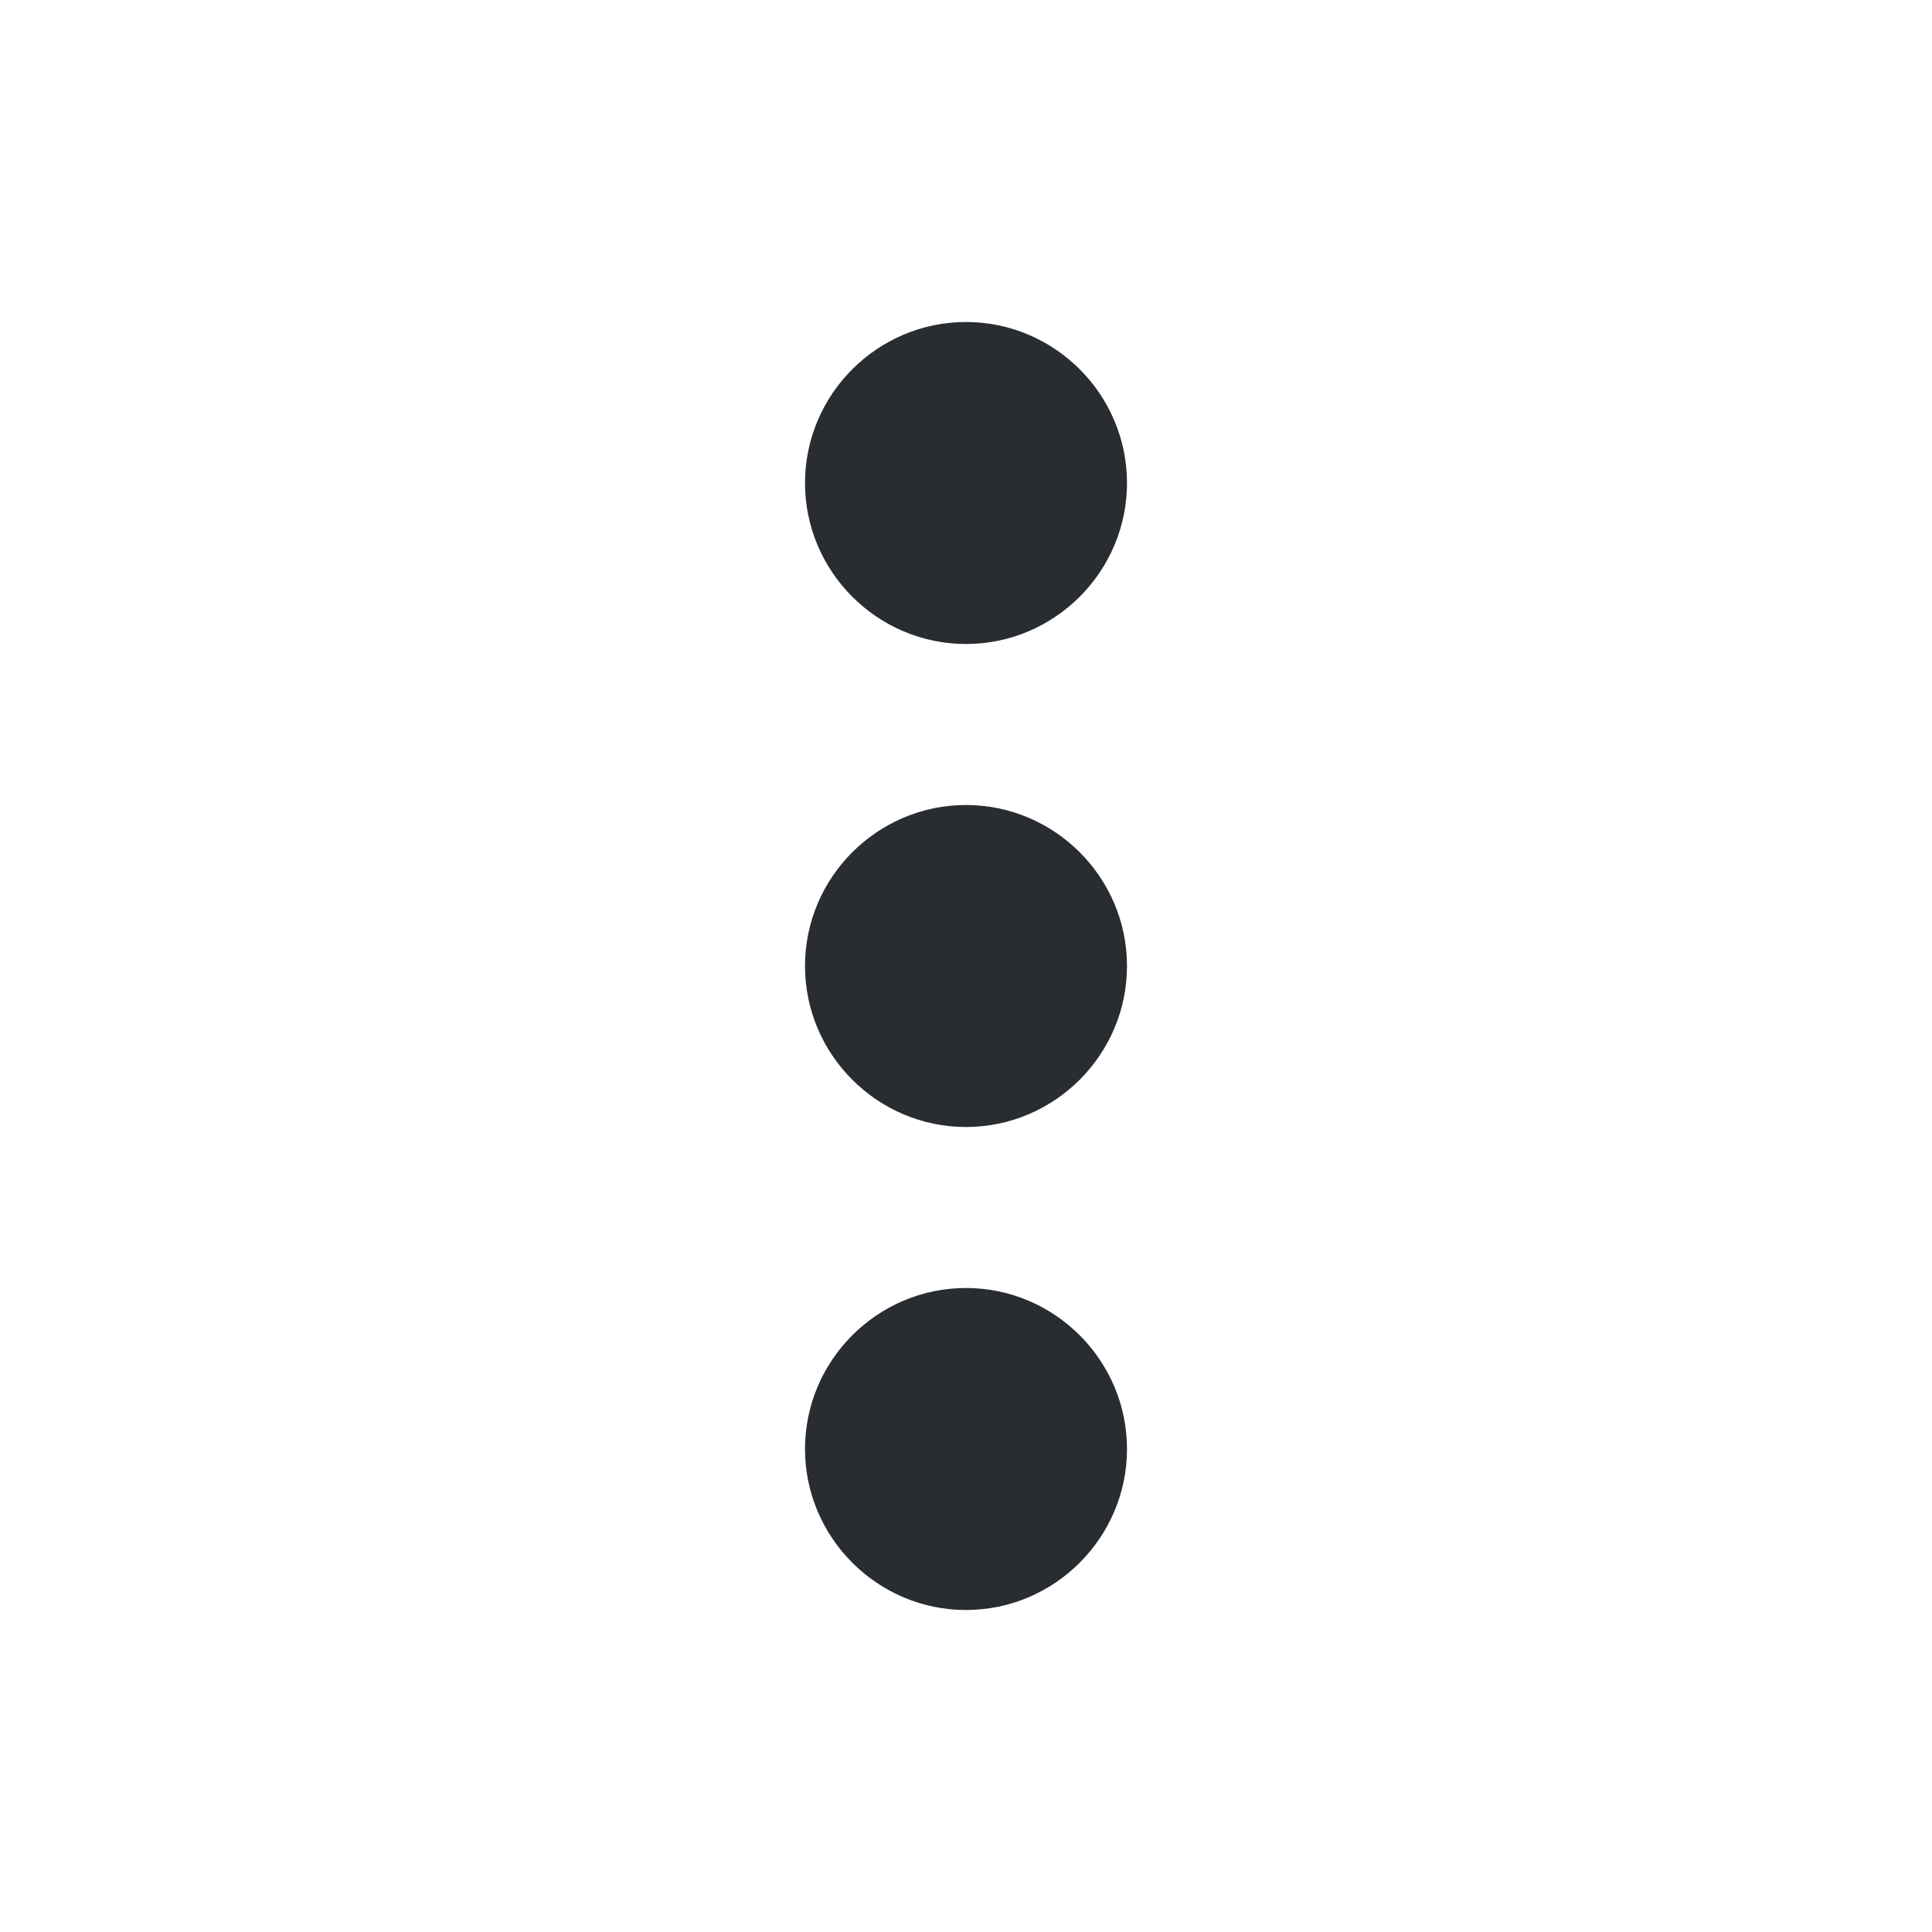
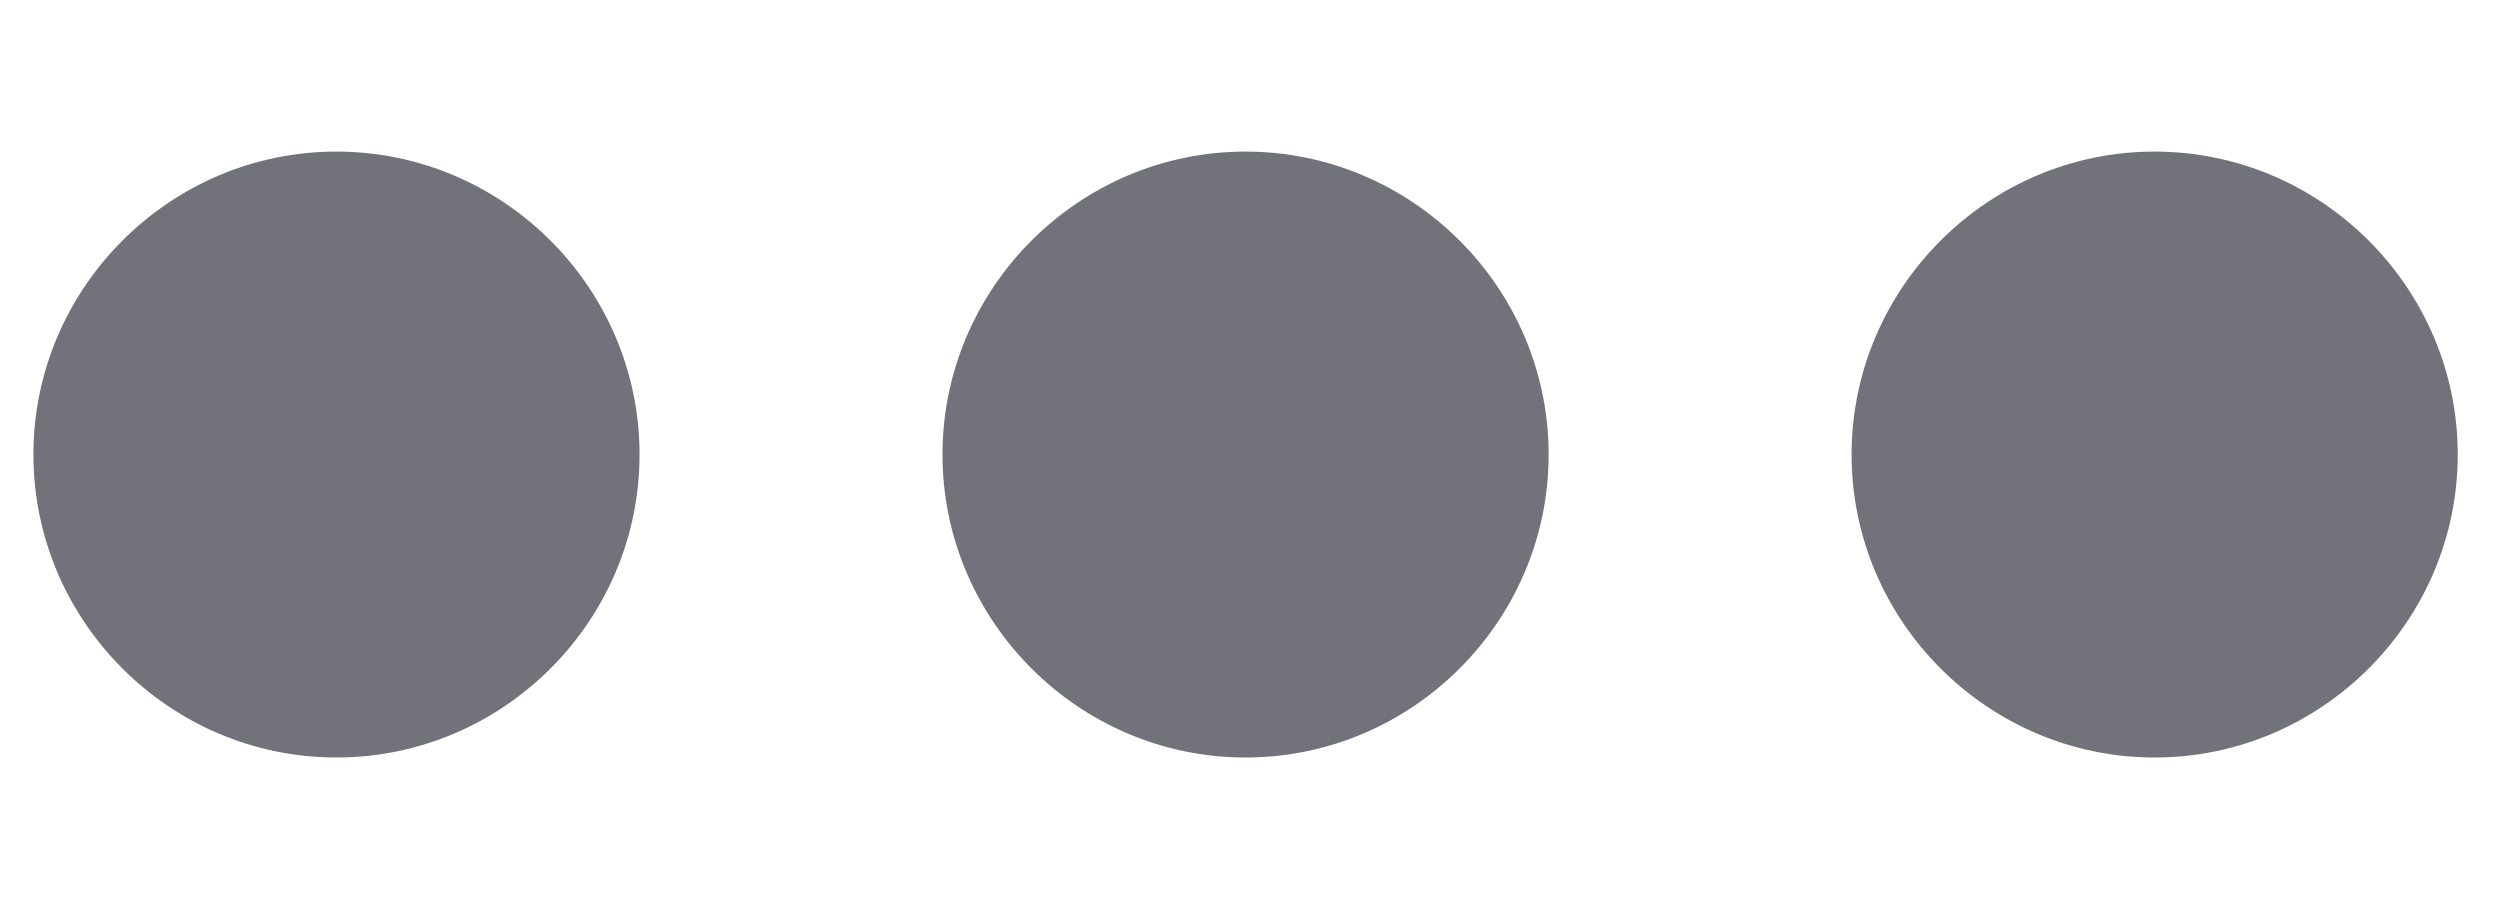
- <svg xmlns="http://www.w3.org/2000/svg" width="21" height="21" viewBox="0 0 21 21" fill="none">
-   <path fill-rule="evenodd" clip-rule="evenodd" d="M10.5 7C11.463 7 12.25 6.213 12.25 5.25C12.25 4.287 11.463 3.5 10.5 3.5C9.537 3.5 8.75 4.287 8.75 5.25C8.75 6.213 9.537 7 10.5 7ZM10.5 8.75C9.537 8.75 8.75 9.537 8.75 10.5C8.75 11.463 9.537 12.25 10.5 12.25C11.463 12.25 12.25 11.463 12.25 10.5C12.25 9.537 11.463 8.75 10.5 8.75ZM8.75 15.75C8.75 14.787 9.537 14 10.5 14C11.463 14 12.25 14.787 12.25 15.75C12.25 16.712 11.463 17.5 10.5 17.5C9.537 17.5 8.75 16.712 8.75 15.75Z" fill="#292D32" />
+ <svg xmlns="http://www.w3.org/2000/svg" width="11" height="4" viewBox="0 0 11 4" fill="none">
+   <path fill-rule="evenodd" clip-rule="evenodd" d="M8.147 2C8.147 2.733 8.747 3.333 9.48 3.333C10.214 3.333 10.814 2.733 10.814 2C10.814 1.267 10.214 0.667 9.48 0.667C8.747 0.667 8.147 1.267 8.147 2ZM6.814 2C6.814 1.267 6.214 0.667 5.48 0.667C4.747 0.667 4.147 1.267 4.147 2C4.147 2.733 4.747 3.333 5.48 3.333C6.214 3.333 6.814 2.733 6.814 2ZM1.48 0.667C2.214 0.667 2.814 1.267 2.814 2C2.814 2.733 2.214 3.333 1.48 3.333C0.747 3.333 0.147 2.733 0.147 2C0.147 1.267 0.747 0.667 1.48 0.667Z" fill="#71727A" />
</svg>
